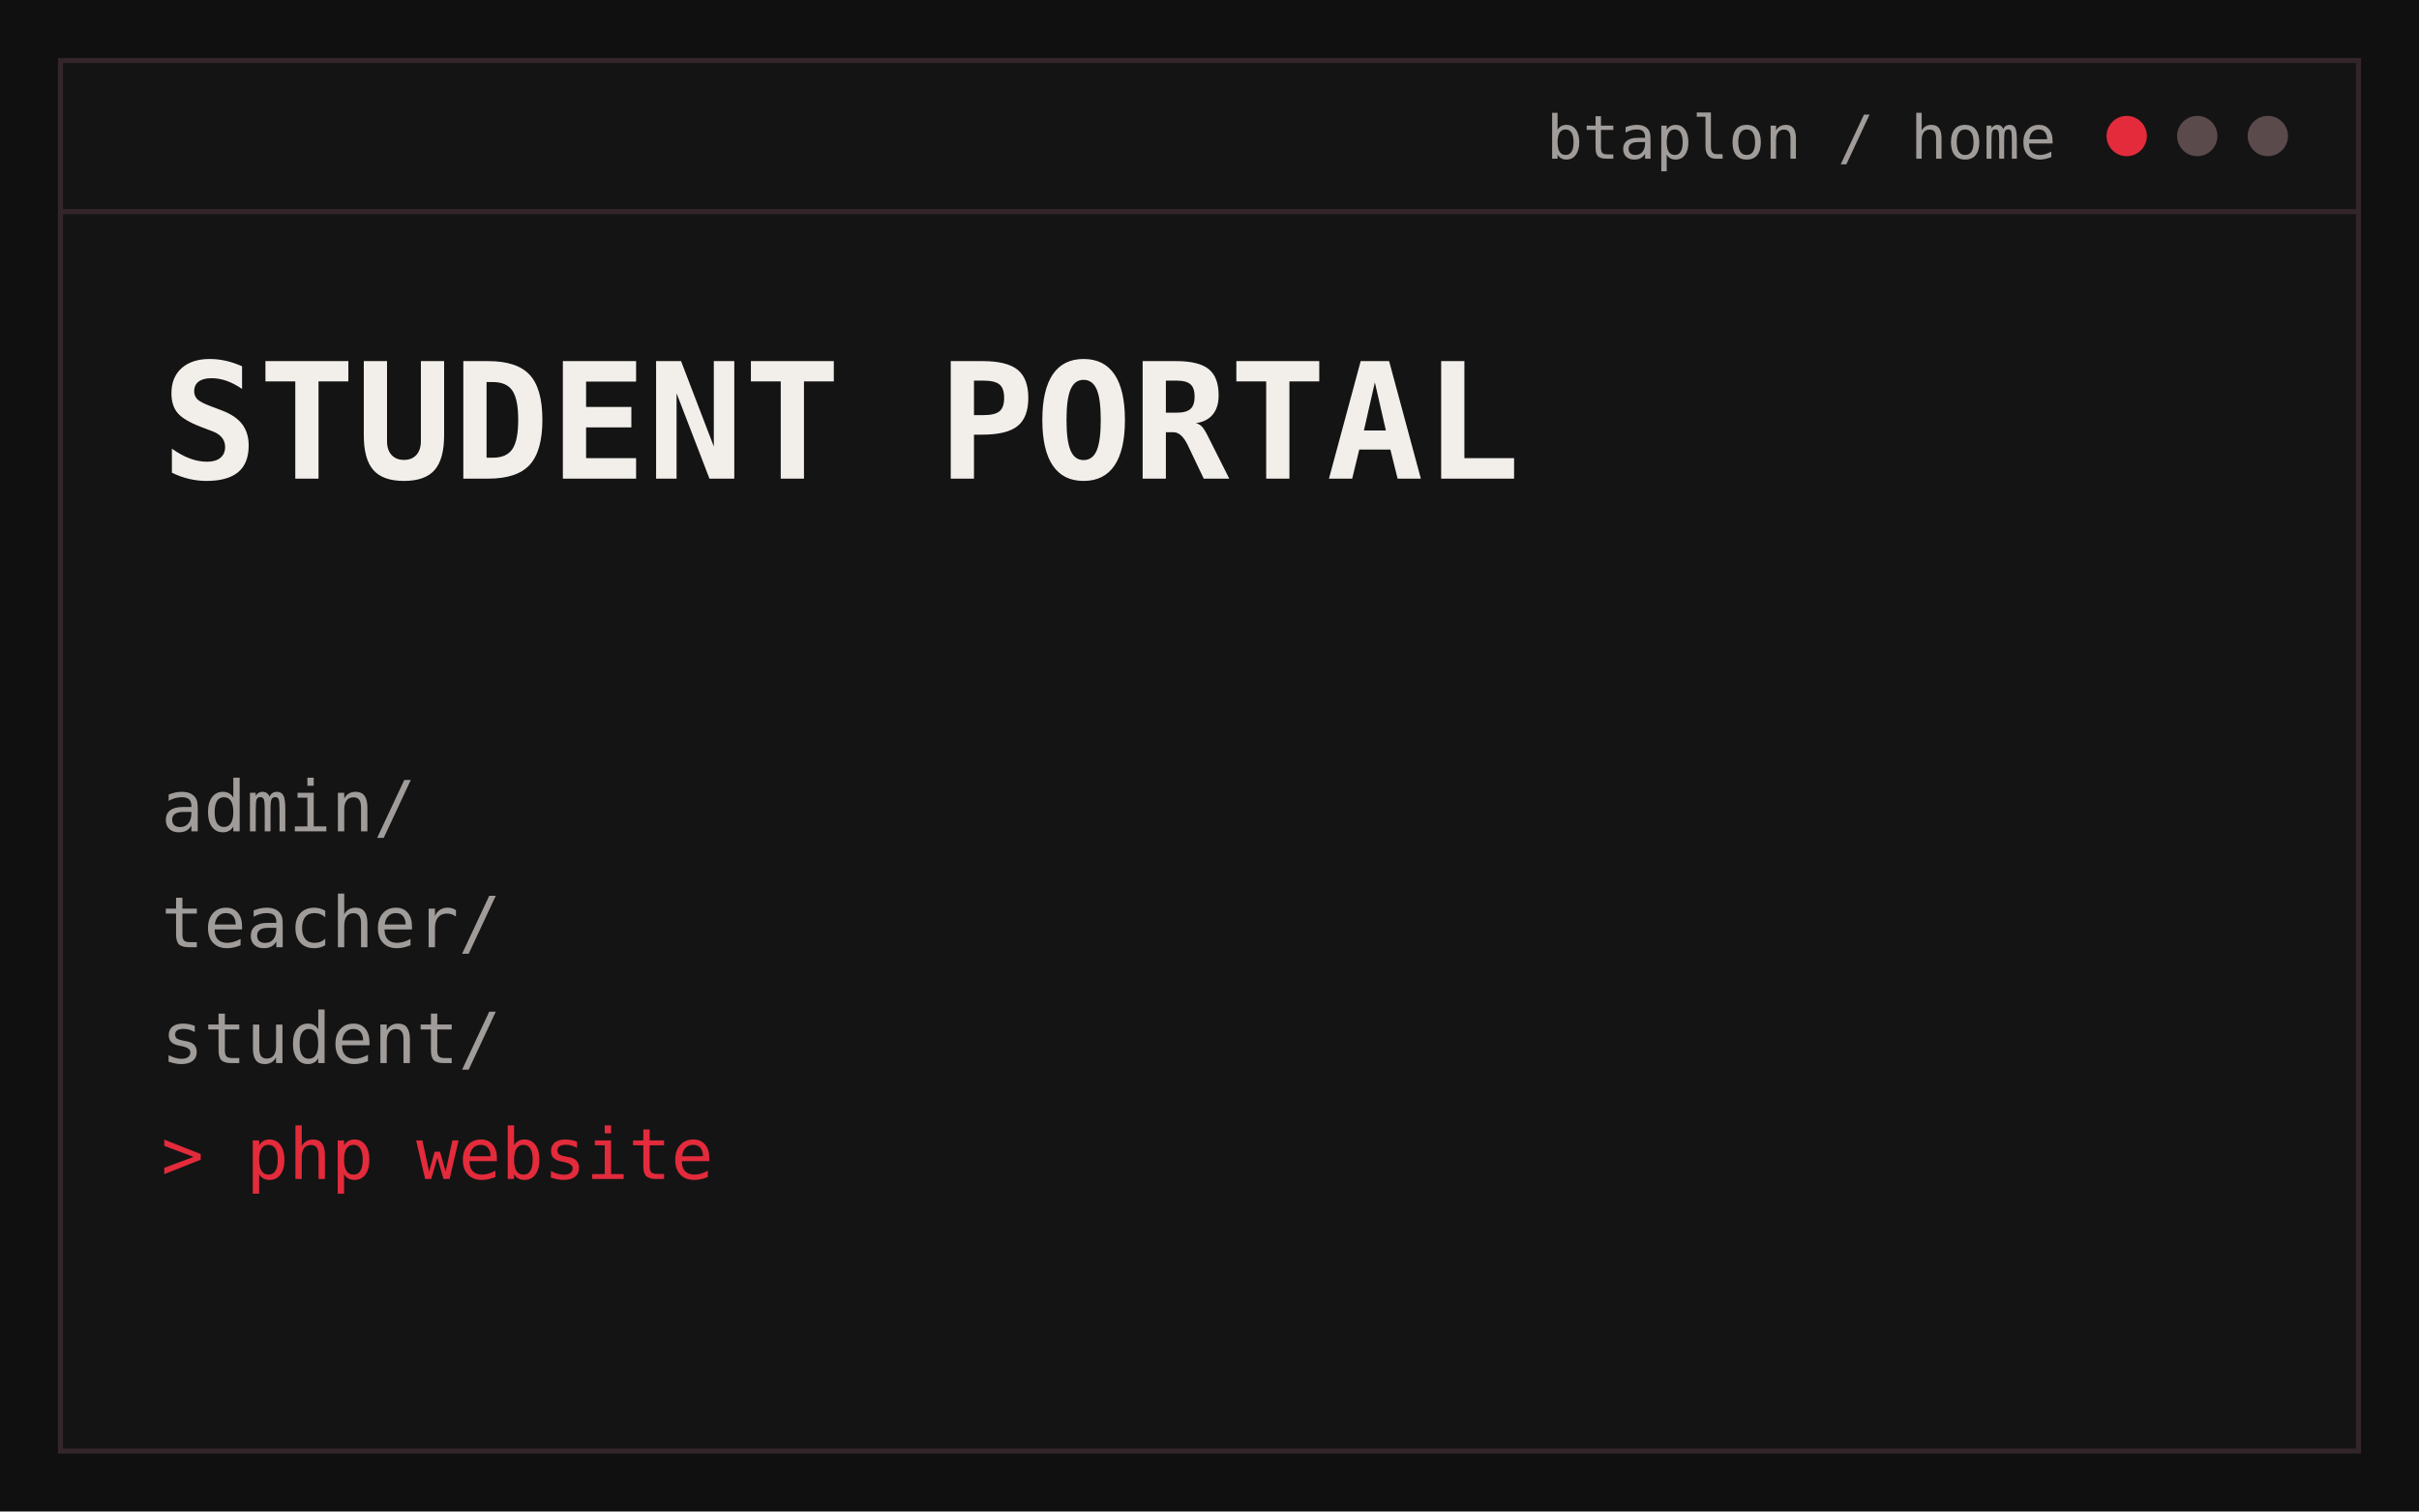
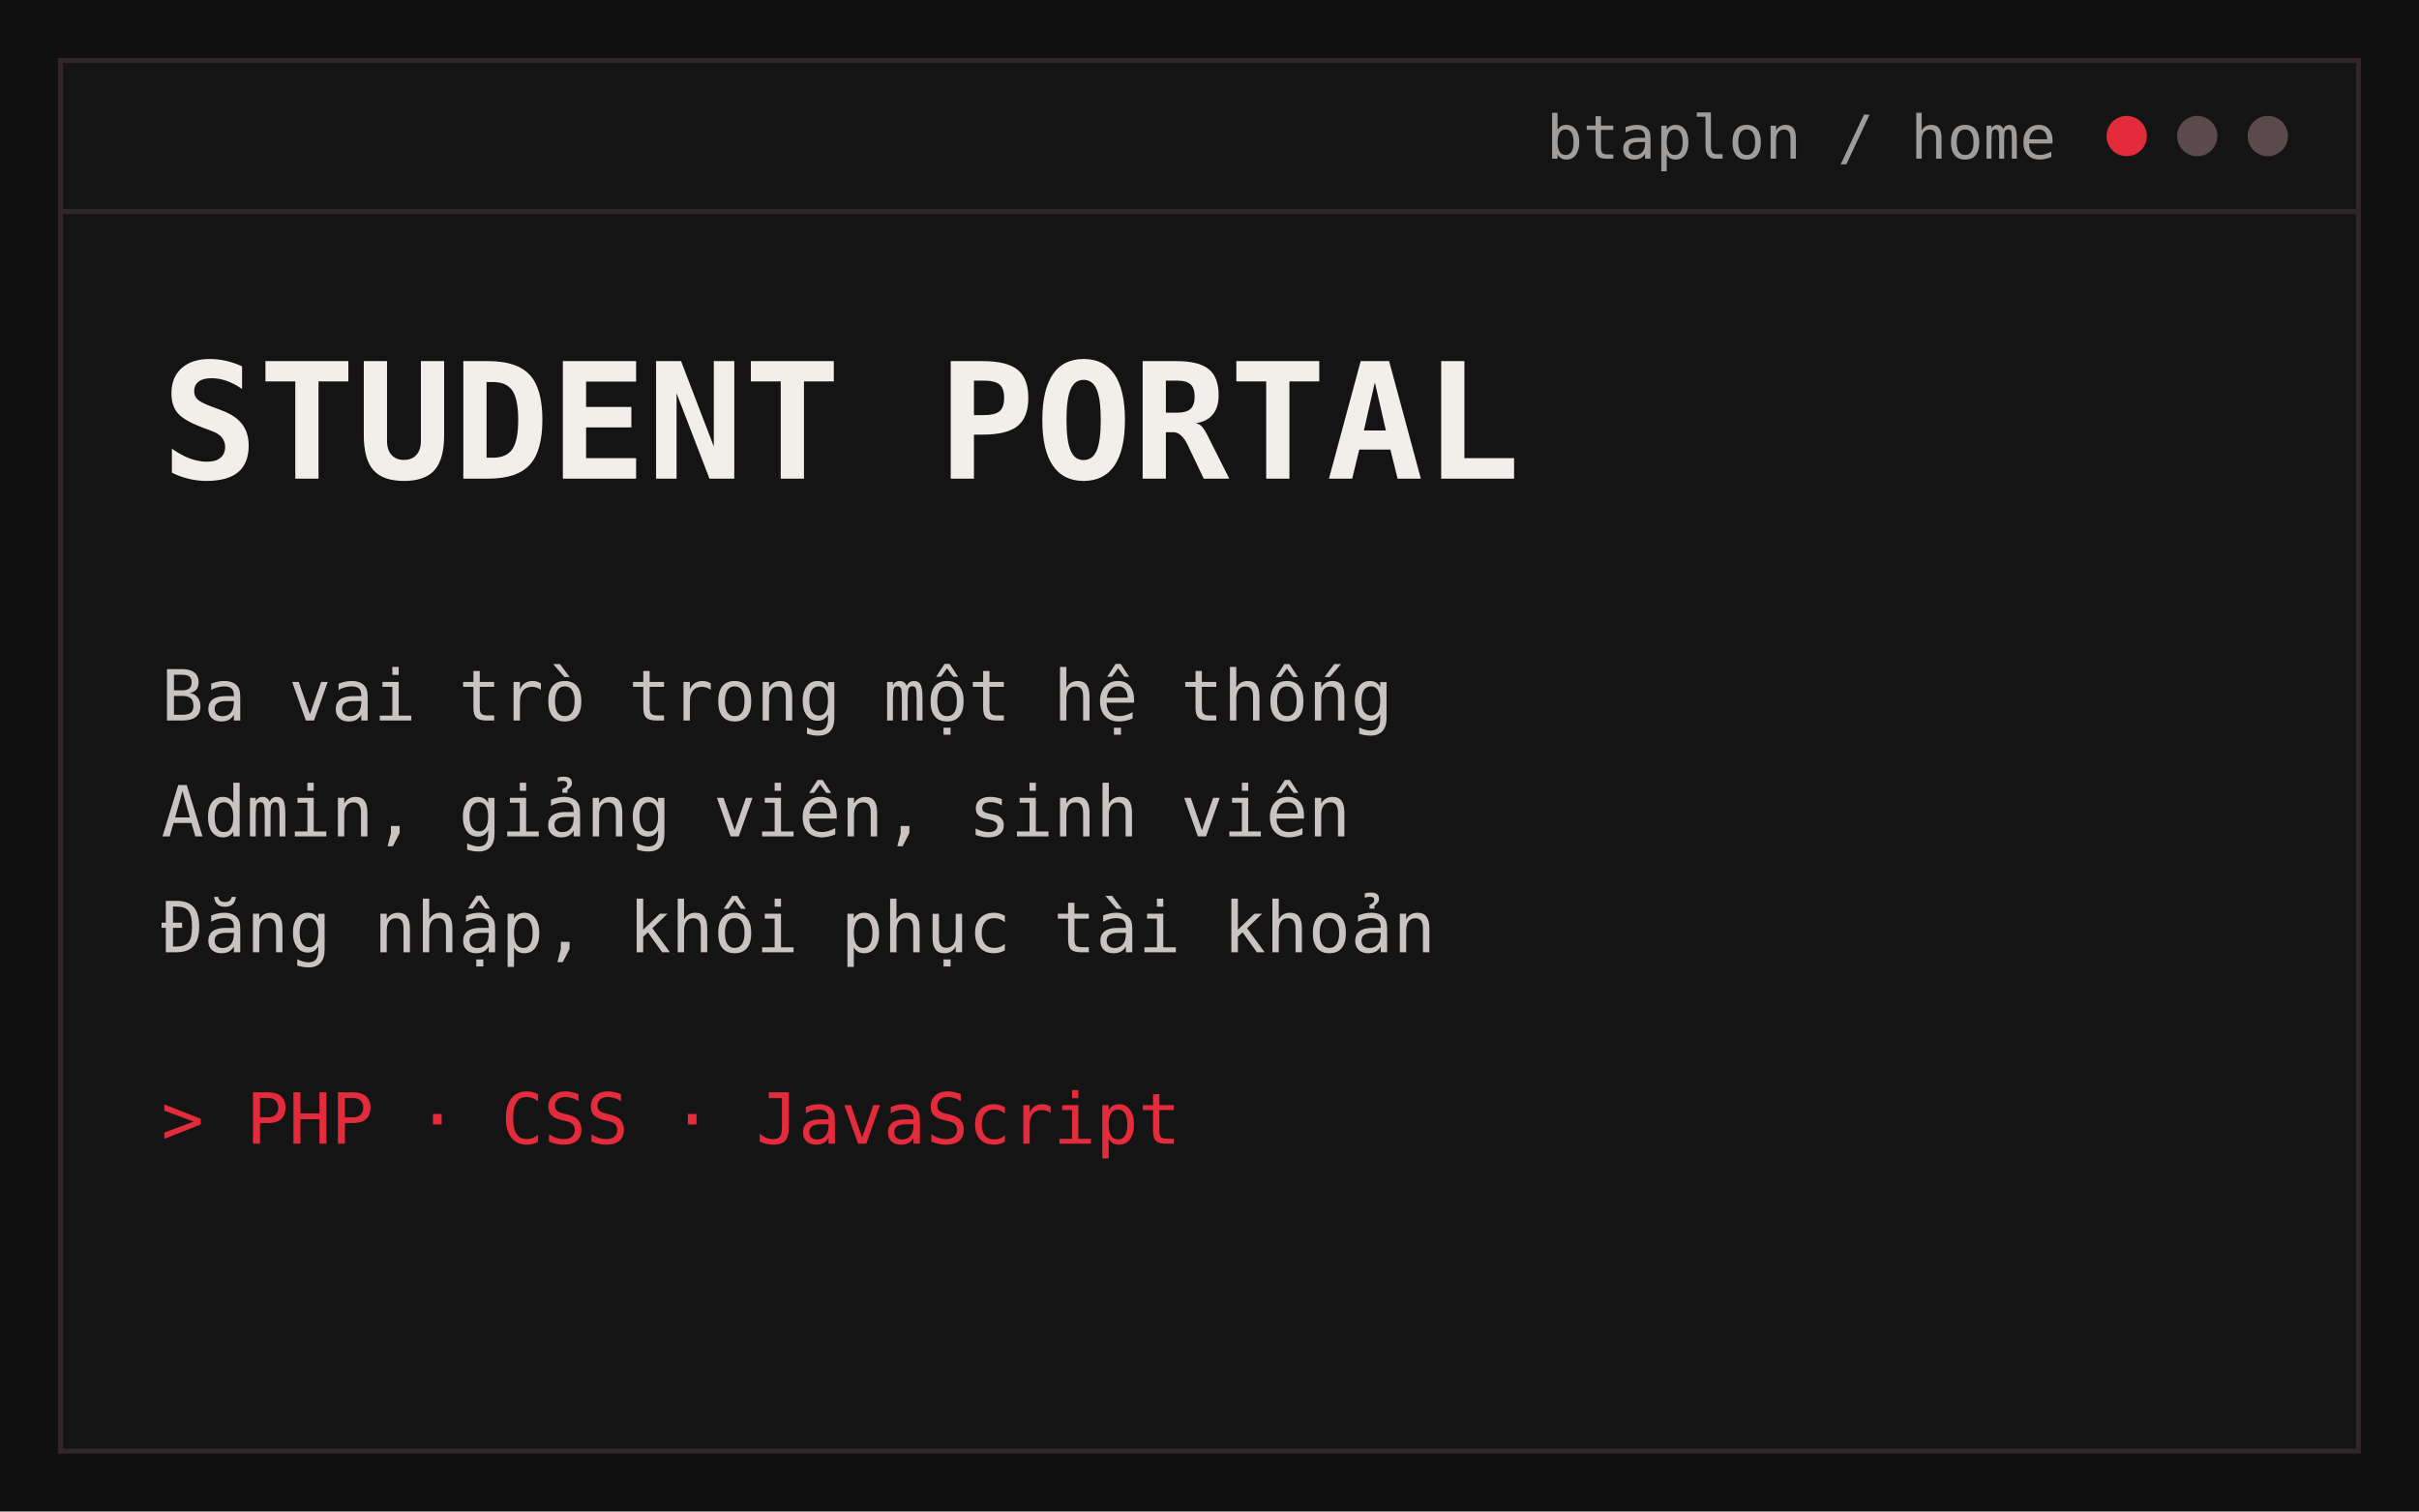
<svg xmlns="http://www.w3.org/2000/svg" viewBox="0 0 960 600" width="960" height="600" font-family="Consolas,Menlo,monospace" font-size="28">
  <rect width="960" height="600" fill="#101010" />
  <rect x="24" y="24" width="912" height="552" fill="#141414" stroke="#33262a" stroke-width="2" />
  <line x1="24" y1="84" x2="936" y2="84" stroke="#33262a" stroke-width="2" />
  <circle cx="844" cy="54" r="8" fill="#e32b3c" />
  <circle cx="872" cy="54" r="8" fill="#5a4a4c" />
  <circle cx="900" cy="54" r="8" fill="#5a4a4c" />
  <text x="816" y="63" text-anchor="end" fill="#a09c9a" font-size="24">btaplon / home</text>
  <text x="64" y="190" fill="#f2efeb" font-size="64" font-weight="700">STUDENT PORTAL</text>
-   <text x="64" y="330" fill="#a09c9a">admin/</text>
-   <text x="64" y="376" fill="#a09c9a">teacher/</text>
-   <text x="64" y="422" fill="#a09c9a">student/</text>
-   <text x="64" y="468" fill="#e32b3c">&gt; php website</text>
+   <text x="64" y="286" fill="#c9c4c1">Ba vai trò trong một hệ thống</text>
+   <text x="64" y="332" fill="#c9c4c1">Admin, giảng viên, sinh viên</text>
+   <text x="64" y="378" fill="#c9c4c1">Đăng nhập, khôi phục tài khoản</text>
+   <text x="64" y="454" fill="#e32b3c">&gt; PHP · CSS · JavaScript</text>
</svg>
